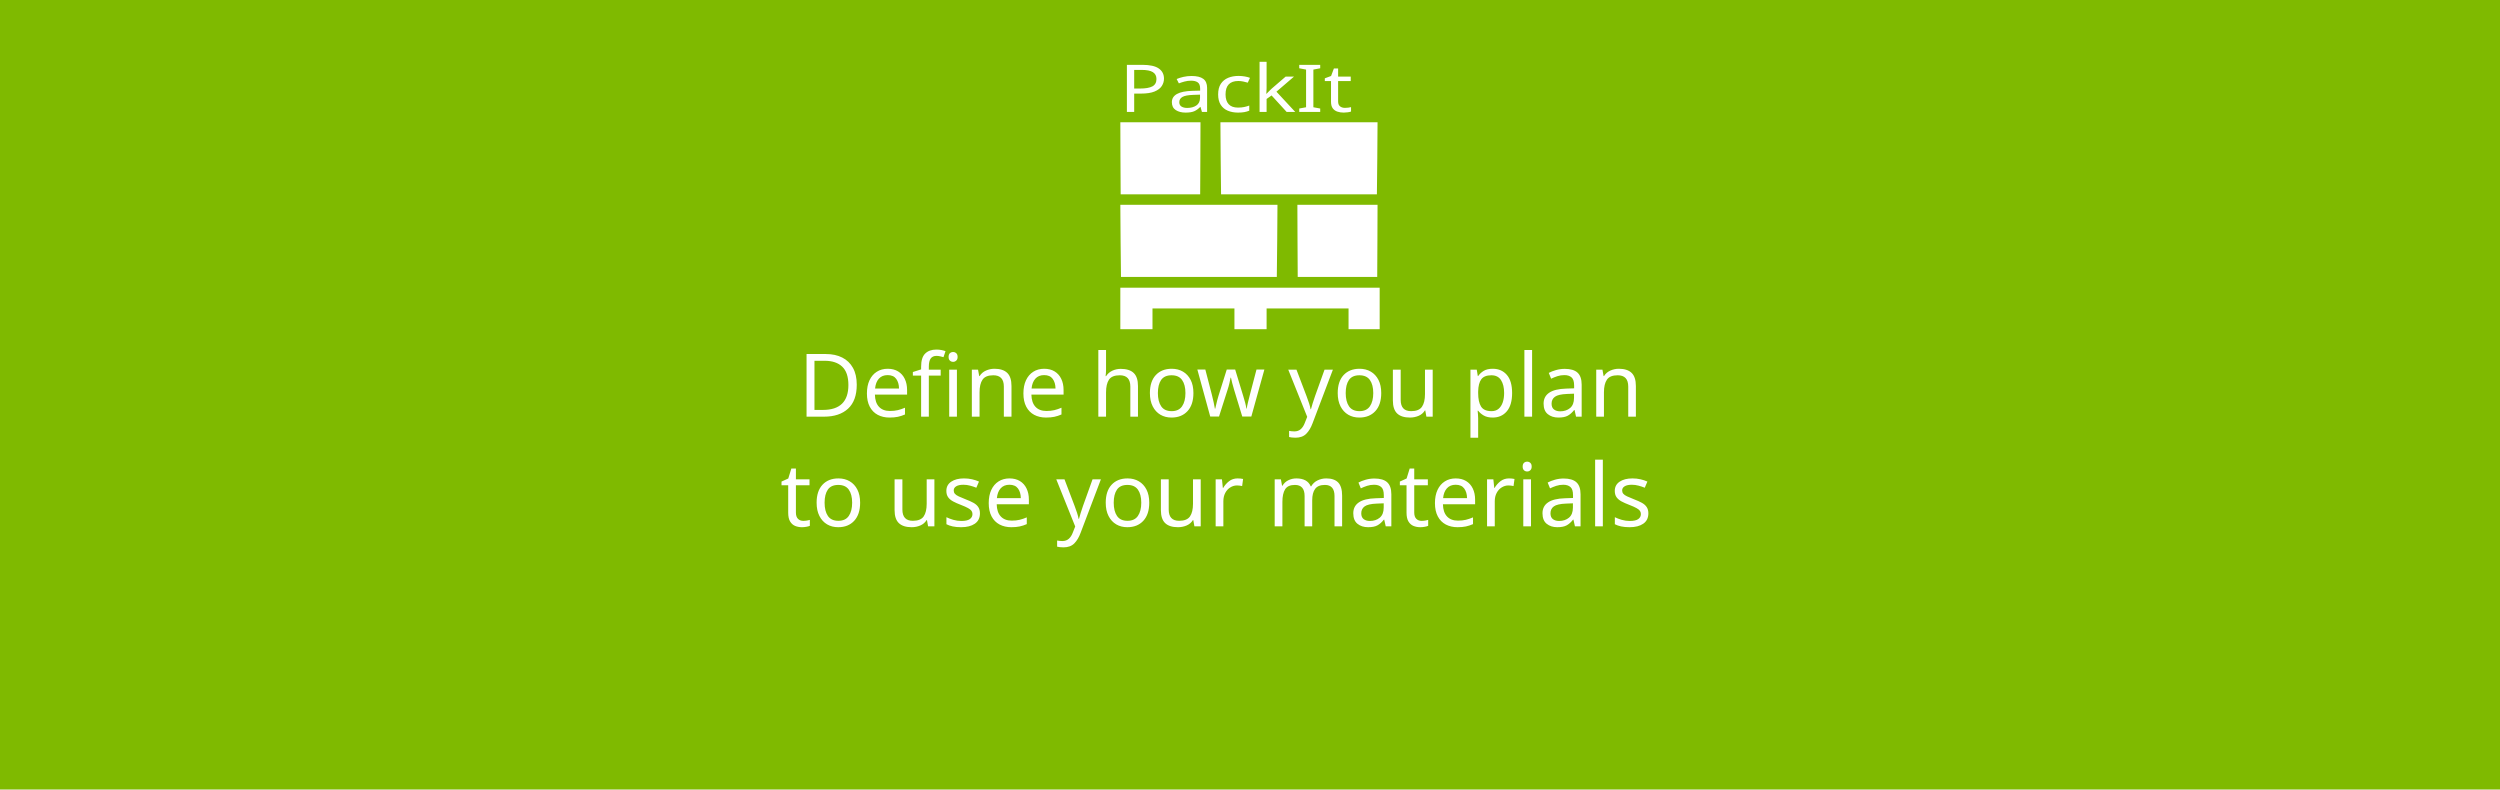
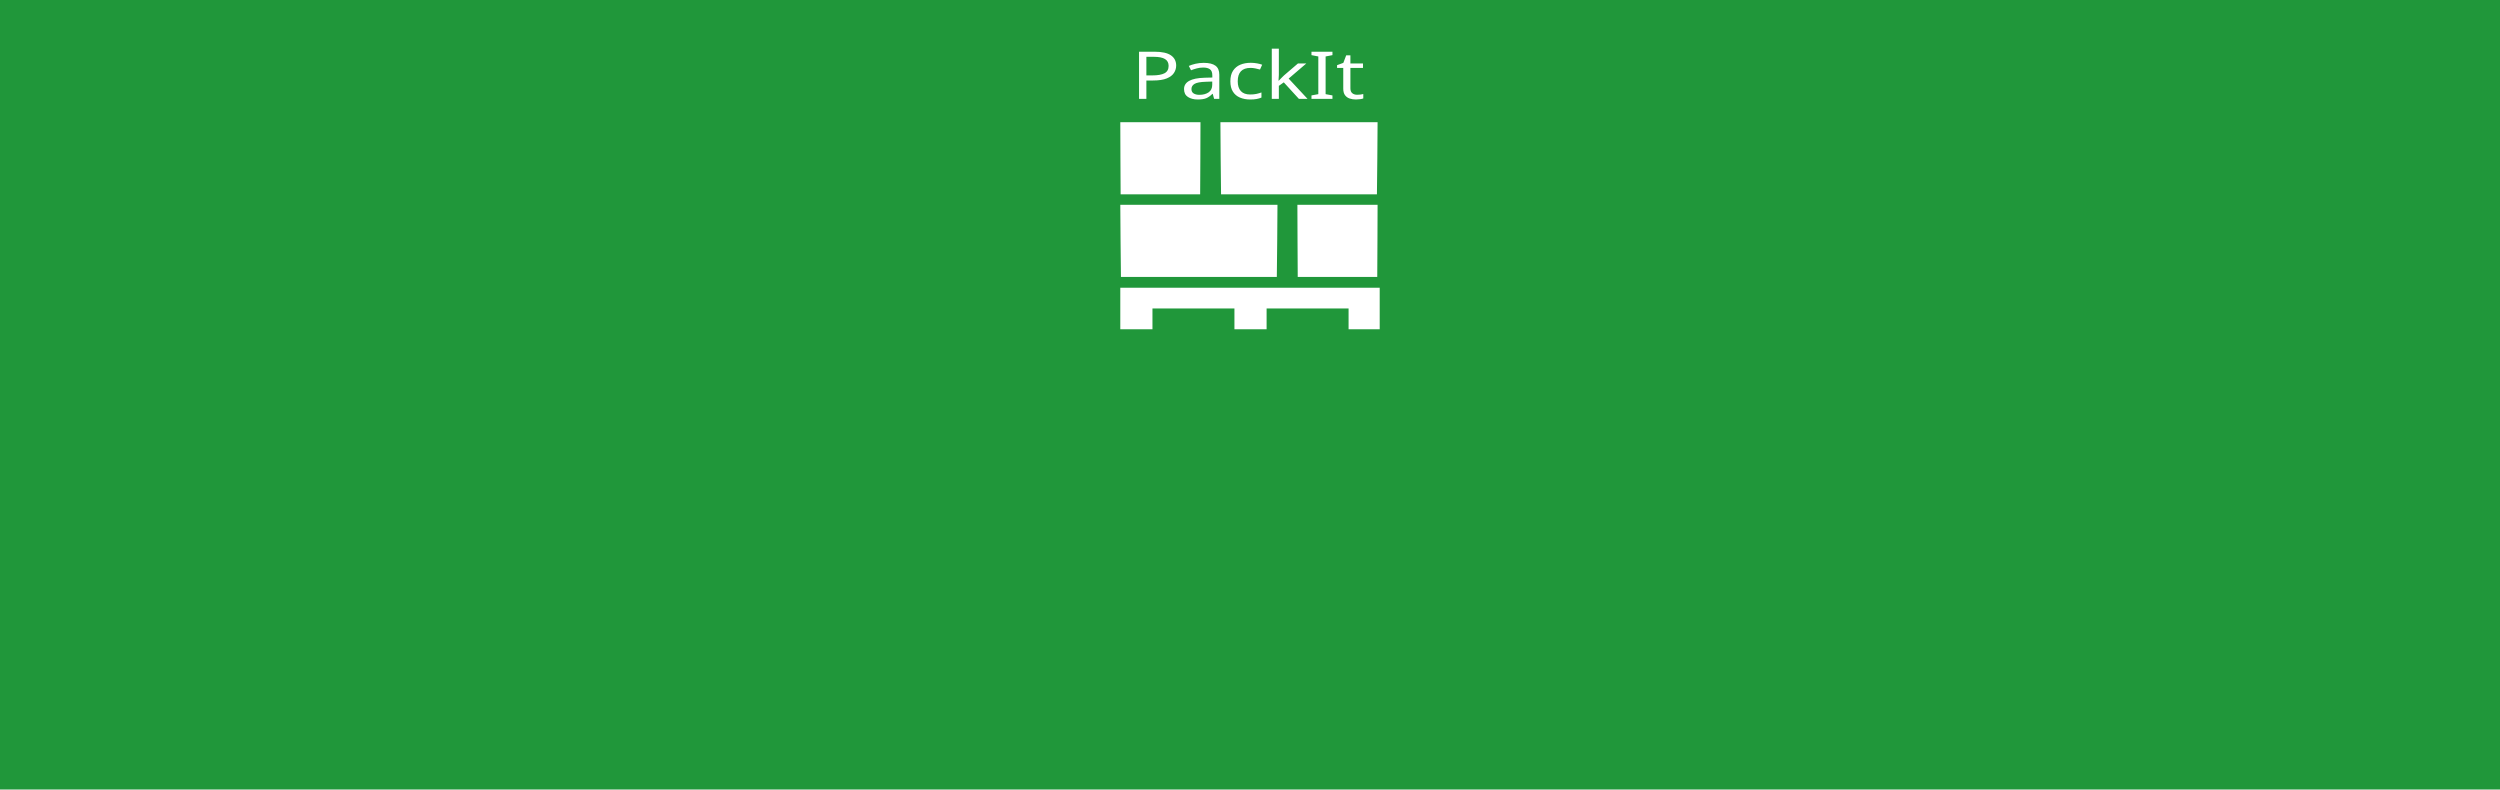
- <svg xmlns="http://www.w3.org/2000/svg" id="bg" viewBox="0 0 1140 360">
-   <defs id="defs5230">
-     <style id="style5228">.cls-1{fill:#7fba00}.cls-2{fill:#fff}</style>
-   </defs>
-   <path class="cls-1" d="M0 0h1140v360H0V0z" id="path5234" />
-   <text style="line-height:1.25" x="363.916" y="141.172" id="text5245" font-weight="400" font-size="40" letter-spacing="0" word-spacing="0" font-family="sans-serif" fill="#fff">
-     <tspan x="363.916" y="190" id="tspan858">Define how you plan</tspan>
-   </text>
-   <text style="line-height:1.25" x="355.732" y="141.172" font-weight="400" font-size="40" letter-spacing="0" word-spacing="0" id="text960" font-family="sans-serif" fill="#fff">
-     <tspan x="355.732" y="240" id="tspan962">to use your materials</tspan>
-   </text>
-   <g id="g4394" transform="translate(.018)" fill="#fff">
-     <path d="M510.972 109.808l.18 16.461h71.057l.18-16.461.118-16.414h-71.653z" id="path10" stroke-width=".014" />
-     <path d="M510.854 140.654v9.46h14.663v-9.46h37.37v9.46h14.664v-9.46h37.369v9.46h14.191v-18.921H510.854z" id="path12" stroke-width=".013" />
-     <path d="M591.65 109.808l.09 16.461h36.253l.09-16.461.061-16.414h-36.556z" id="path10-7" stroke-width=".01" />
-     <path d="M510.914 72.158l.092 16.461h36.252l.091-16.461.06-16.414h-36.555z" id="path10-7-3" stroke-width=".01" />
-     <path d="M556.61 72.158l.179 16.461h71.058l.179-16.461.118-16.414h-71.653z" id="path10-6" stroke-width=".014" />
-     <text transform="scale(1.10905 .90167)" id="text910" y="56.619" x="460.084" style="line-height:1.25" font-weight="400" font-size="33.379" letter-spacing="0" word-spacing="0" font-family="sans-serif" stroke-width=".767">
-       <tspan y="56.619" x="460.084" id="tspan908">PackIt</tspan>
+ <svg xmlns="http://www.w3.org/2000/svg" viewBox="0 0 1140 360">
+   <path fill="#20973a" d="M0 0h1140v360H0V0z" />
+   <g fill="#fff">
+     <text word-spacing="0" letter-spacing="0" font-size="33.389" font-weight="400" style="line-height:1.25" x="465" y="50" transform="scale(1.10928 .90148)" font-family="sans-serif" stroke-width=".767">
+       <tspan x="465" y="50">PackIt</tspan>
    </text>
+     <path d="M510.974 109.813l.179 16.466h71.077l.18-16.466.118-16.419h-71.673zM510.855 140.668v9.463h14.667v-9.462h37.38v9.462h14.668v-9.462h37.38v9.462h14.195v-18.927h-118.29zM591.673 109.813l.091 16.466h36.262l.092-16.466.06-16.419h-36.566zm-80.757-37.66l.091 16.466h36.262l.091-16.466.061-16.419h-36.566zM556.624 72.153l.179 16.466h71.077l.18-16.466.118-16.419h-71.673z" />
  </g>
</svg>
